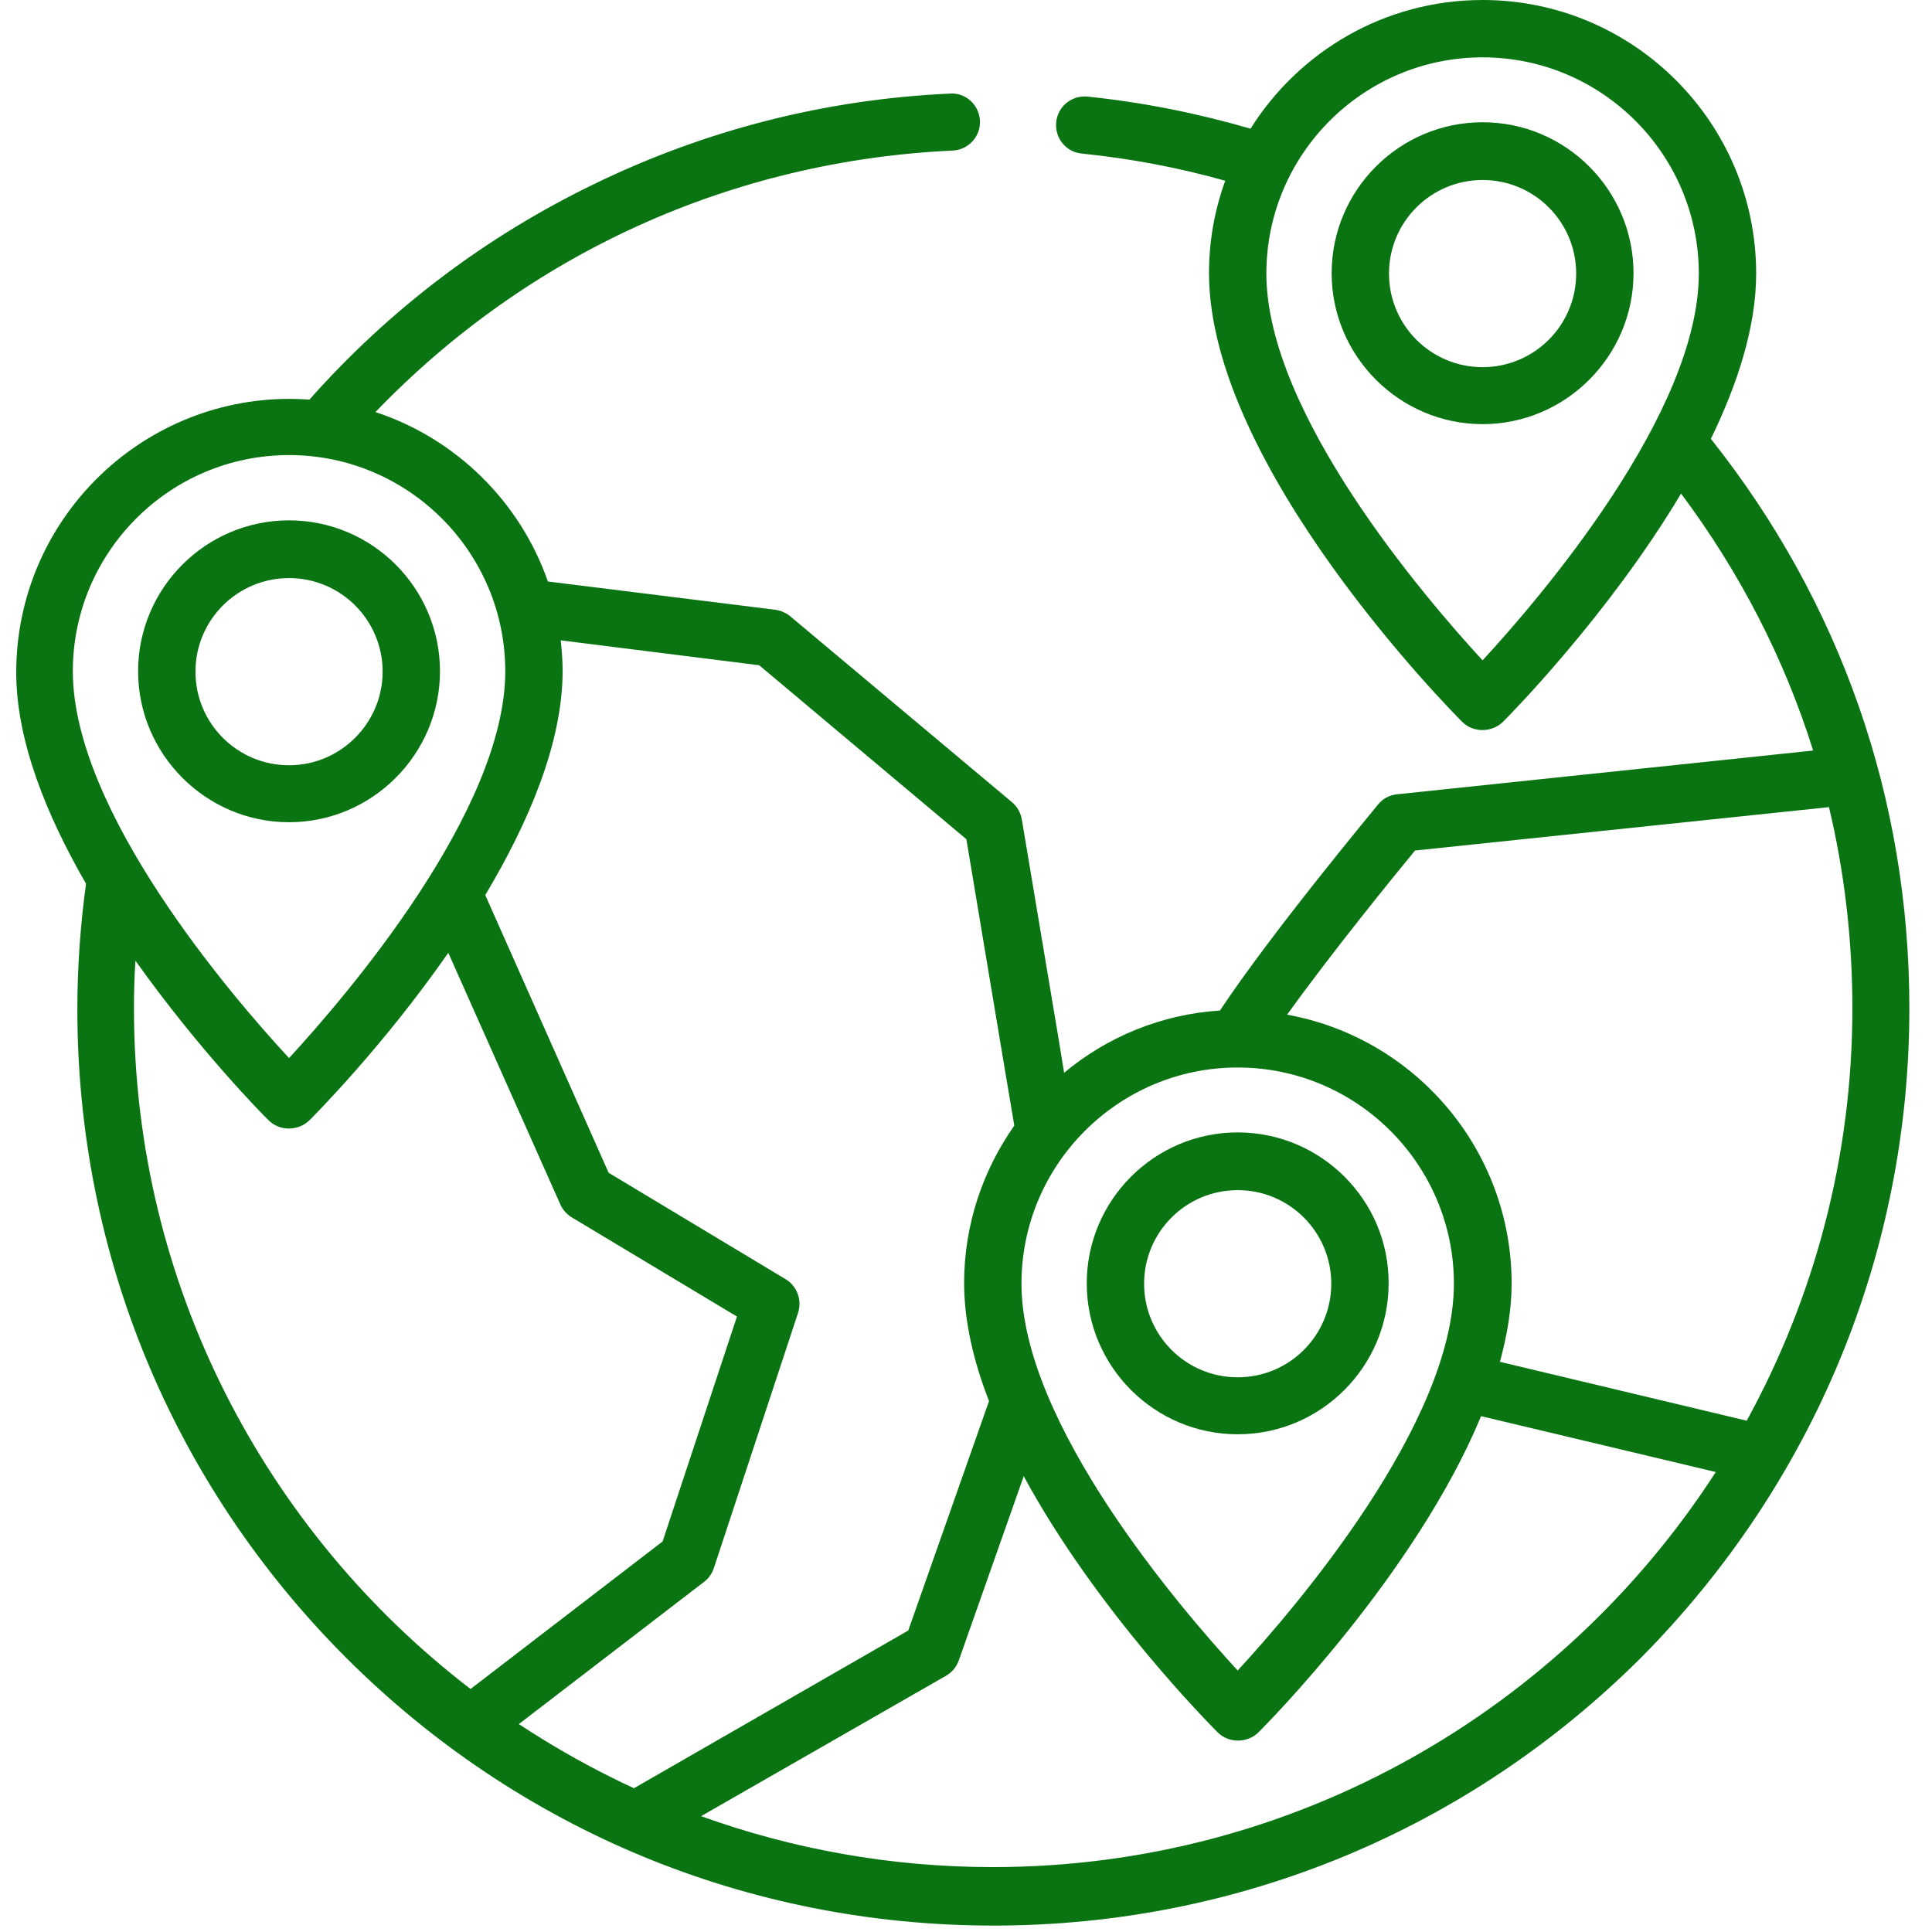
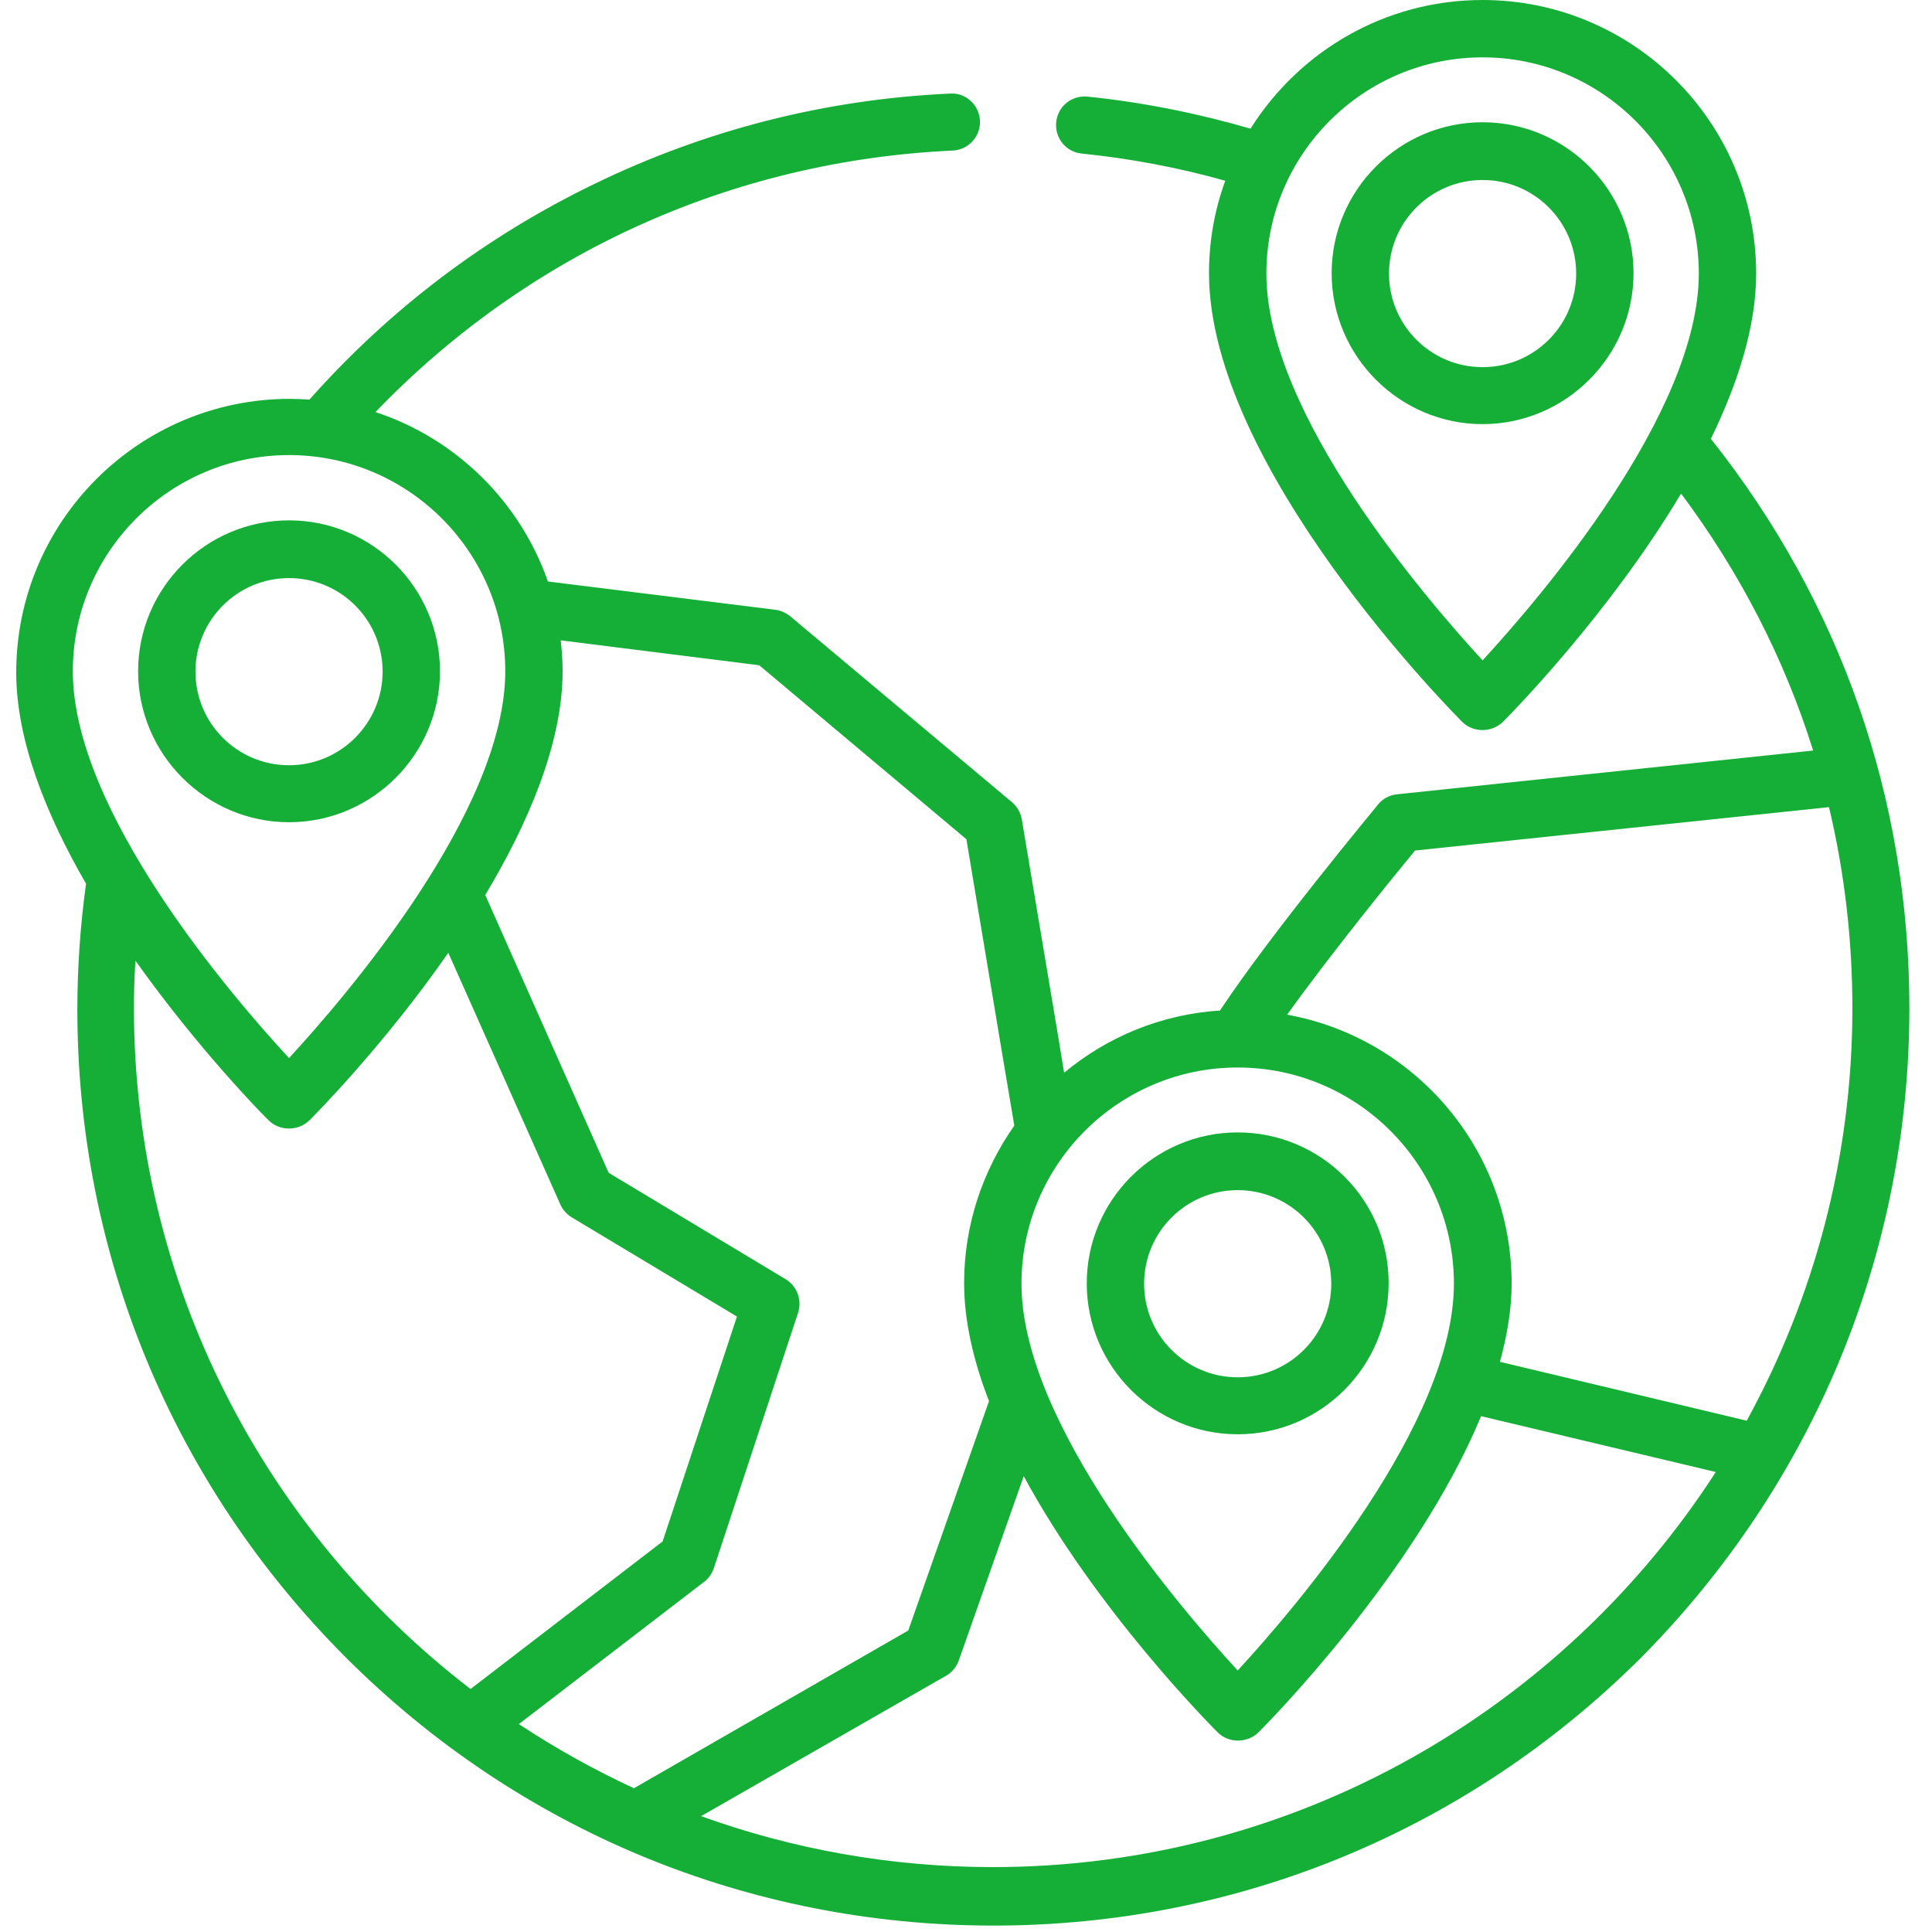
<svg xmlns="http://www.w3.org/2000/svg" version="1.1" id="Capa_1" x="0px" y="0px" viewBox="0 0 512 512" style="enable-background:new 0 0 512 512;" xml:space="preserve">
  <style type="text/css">
- 	.st0{fill:#0a7412;}
+ 	.st0{fill:#15af38;}
</style>
  <g>
    <g>
      <path class="st0" d="M453.4,116.3c7.1-14.6,12-29.7,12-43.8c0-40-32.5-72.5-72.5-72.5c-25.9,0-48.6,13.6-61.5,34.1    c-14.1-4.1-28.6-7-43.2-8.5c-4.2-0.4-7.9,2.6-8.3,6.8c-0.4,4.2,2.6,7.9,6.8,8.3c12.8,1.3,25.6,3.7,38,7.2    c-2.8,7.7-4.3,15.9-4.3,24.5c0,51.2,64.4,116.2,67.1,118.9c2.9,2.9,7.8,2.9,10.8,0c1.7-1.7,28-28.3,47.2-60.5    c15.6,20.9,27.4,43.8,35,68.1l-110.3,11.6c-2,0.2-3.8,1.2-5,2.7c-1.1,1.4-28.1,33.8-41.9,54.6c-15.6,1-29.9,7-41.3,16.5l-1.4-8.6    l-9.8-58.5c-0.3-1.8-1.2-3.4-2.6-4.6l-58.8-49.3c-1.1-0.9-2.5-1.5-3.9-1.7l-60.3-7.5c-7.4-21.2-24.4-37.9-45.7-44.9    c40.5-42.1,94.5-66.6,153-69.3c4.2-0.2,7.4-3.8,7.2-7.9c-0.2-4.2-3.8-7.5-7.9-7.2c-33,1.5-64.8,9.6-94.4,24    c-28.7,13.9-54.1,33.1-75.4,57.1c-1.7-0.1-3.5-0.2-5.2-0.2c-40,0-72.5,32.5-72.5,72.5c0,18.1,8,37.8,18.5,56    c-1.5,10.9-2.3,22.1-2.3,33.3c0,64.9,25.3,125.8,71.1,171.7c45.9,45.9,106.8,71.1,171.7,71.1c64.9,0,125.8-25.3,171.7-71.1    C480.7,393,506,332,506,267.2C506,211.7,487.8,159.6,453.4,116.3z M392.9,175c-15.2-16.5-57.3-65.5-57.3-102.5    c0-31.6,25.7-57.3,57.3-57.3s57.3,25.7,57.3,57.3C450.2,109.5,408.1,158.5,392.9,175z M328,282.9c31.6,0,57.3,25.7,57.3,57.3    c0,37-42.1,86-57.3,102.5c-15.2-16.5-57.3-65.5-57.3-102.5C270.7,308.6,296.4,282.9,328,282.9z M19.3,177.9    c0-31.6,25.7-57.3,57.3-57.3s57.3,25.7,57.3,57.3c0,37-42.1,86-57.3,102.5C61.4,264,19.3,215,19.3,177.9z M35.5,267.2    c0-4.2,0.1-8.4,0.4-12.6c16.7,23.5,33.9,41,35.3,42.3c2.9,2.9,7.8,2.9,10.8,0c1.4-1.4,19.7-19.8,36.8-44.4l29.7,66.7    c0.6,1.4,1.7,2.6,3,3.4l43.8,26.3l-19.7,59.6l-50.9,39.1C70.5,406,35.5,340.6,35.5,267.2z M137.5,456.9l49.1-37.7    c1.2-0.9,2.1-2.2,2.6-3.7l22.3-67.6c1.1-3.4-0.3-7.1-3.3-8.9l-46.9-28.2l-32.7-73.6c11.4-19.1,20.5-40.2,20.5-59.4    c0-2.7-0.2-5.4-0.5-8.1l52.6,6.6l54.9,46.1l9.3,55.7l3.4,20.2c-8.3,11.8-13.3,26.2-13.3,41.7c0,10.1,2.5,20.8,6.6,31.3l-21.4,60.8    L168,473.9C157.4,469,147.2,463.3,137.5,456.9z M263.1,494.8c-27.1,0-53.2-4.8-77.3-13.5l64.9-37.2c1.6-0.9,2.8-2.4,3.4-4.1    l17.2-48.8c19.2,35.5,49.5,66,51.4,67.9c2.9,2.9,7.8,2.9,10.8,0c2.1-2.1,41.7-42,59-83.8l62.2,14.8    C414.1,453,343.4,494.8,263.1,494.8z M397.5,360.9c1.9-7,3.1-14,3.1-20.7c0-35.6-25.7-65.2-59.5-71.3    c11.7-16.3,28.2-36.6,33.9-43.5l109.7-11.5c4.1,17.2,6.2,35.1,6.2,53.3c0,39.6-10.2,76.8-28,109.3L397.5,360.9z" />
    </g>
  </g>
  <g>
    <g>
      <path class="st0" d="M328,300.1c-22.1,0-40,18-40,40c0,22.1,18,40,40,40c22.1,0,40-18,40-40C368.1,318.1,350.1,300.1,328,300.1z     M328,365c-13.7,0-24.8-11.1-24.8-24.8s11.1-24.8,24.8-24.8c13.7,0,24.8,11.1,24.8,24.8S341.7,365,328,365z" />
    </g>
  </g>
  <g>
    <g>
      <path class="st0" d="M392.9,32.4c-22.1,0-40,18-40,40s18,40,40,40s40-18,40-40S415,32.4,392.9,32.4z M392.9,97.3    c-13.7,0-24.8-11.1-24.8-24.8c0-13.7,11.1-24.8,24.8-24.8c13.7,0,24.8,11.1,24.8,24.8C417.7,86.2,406.6,97.3,392.9,97.3z" />
    </g>
  </g>
  <g>
    <g>
      <path class="st0" d="M76.6,137.9c-22.1,0-40,18-40,40s18,40,40,40s40-18,40-40S98.7,137.9,76.6,137.9z M76.6,202.8    c-13.7,0-24.8-11.1-24.8-24.8c0-13.7,11.1-24.8,24.8-24.8c13.7,0,24.8,11.1,24.8,24.8C101.4,191.6,90.3,202.8,76.6,202.8z" />
    </g>
  </g>
</svg>
